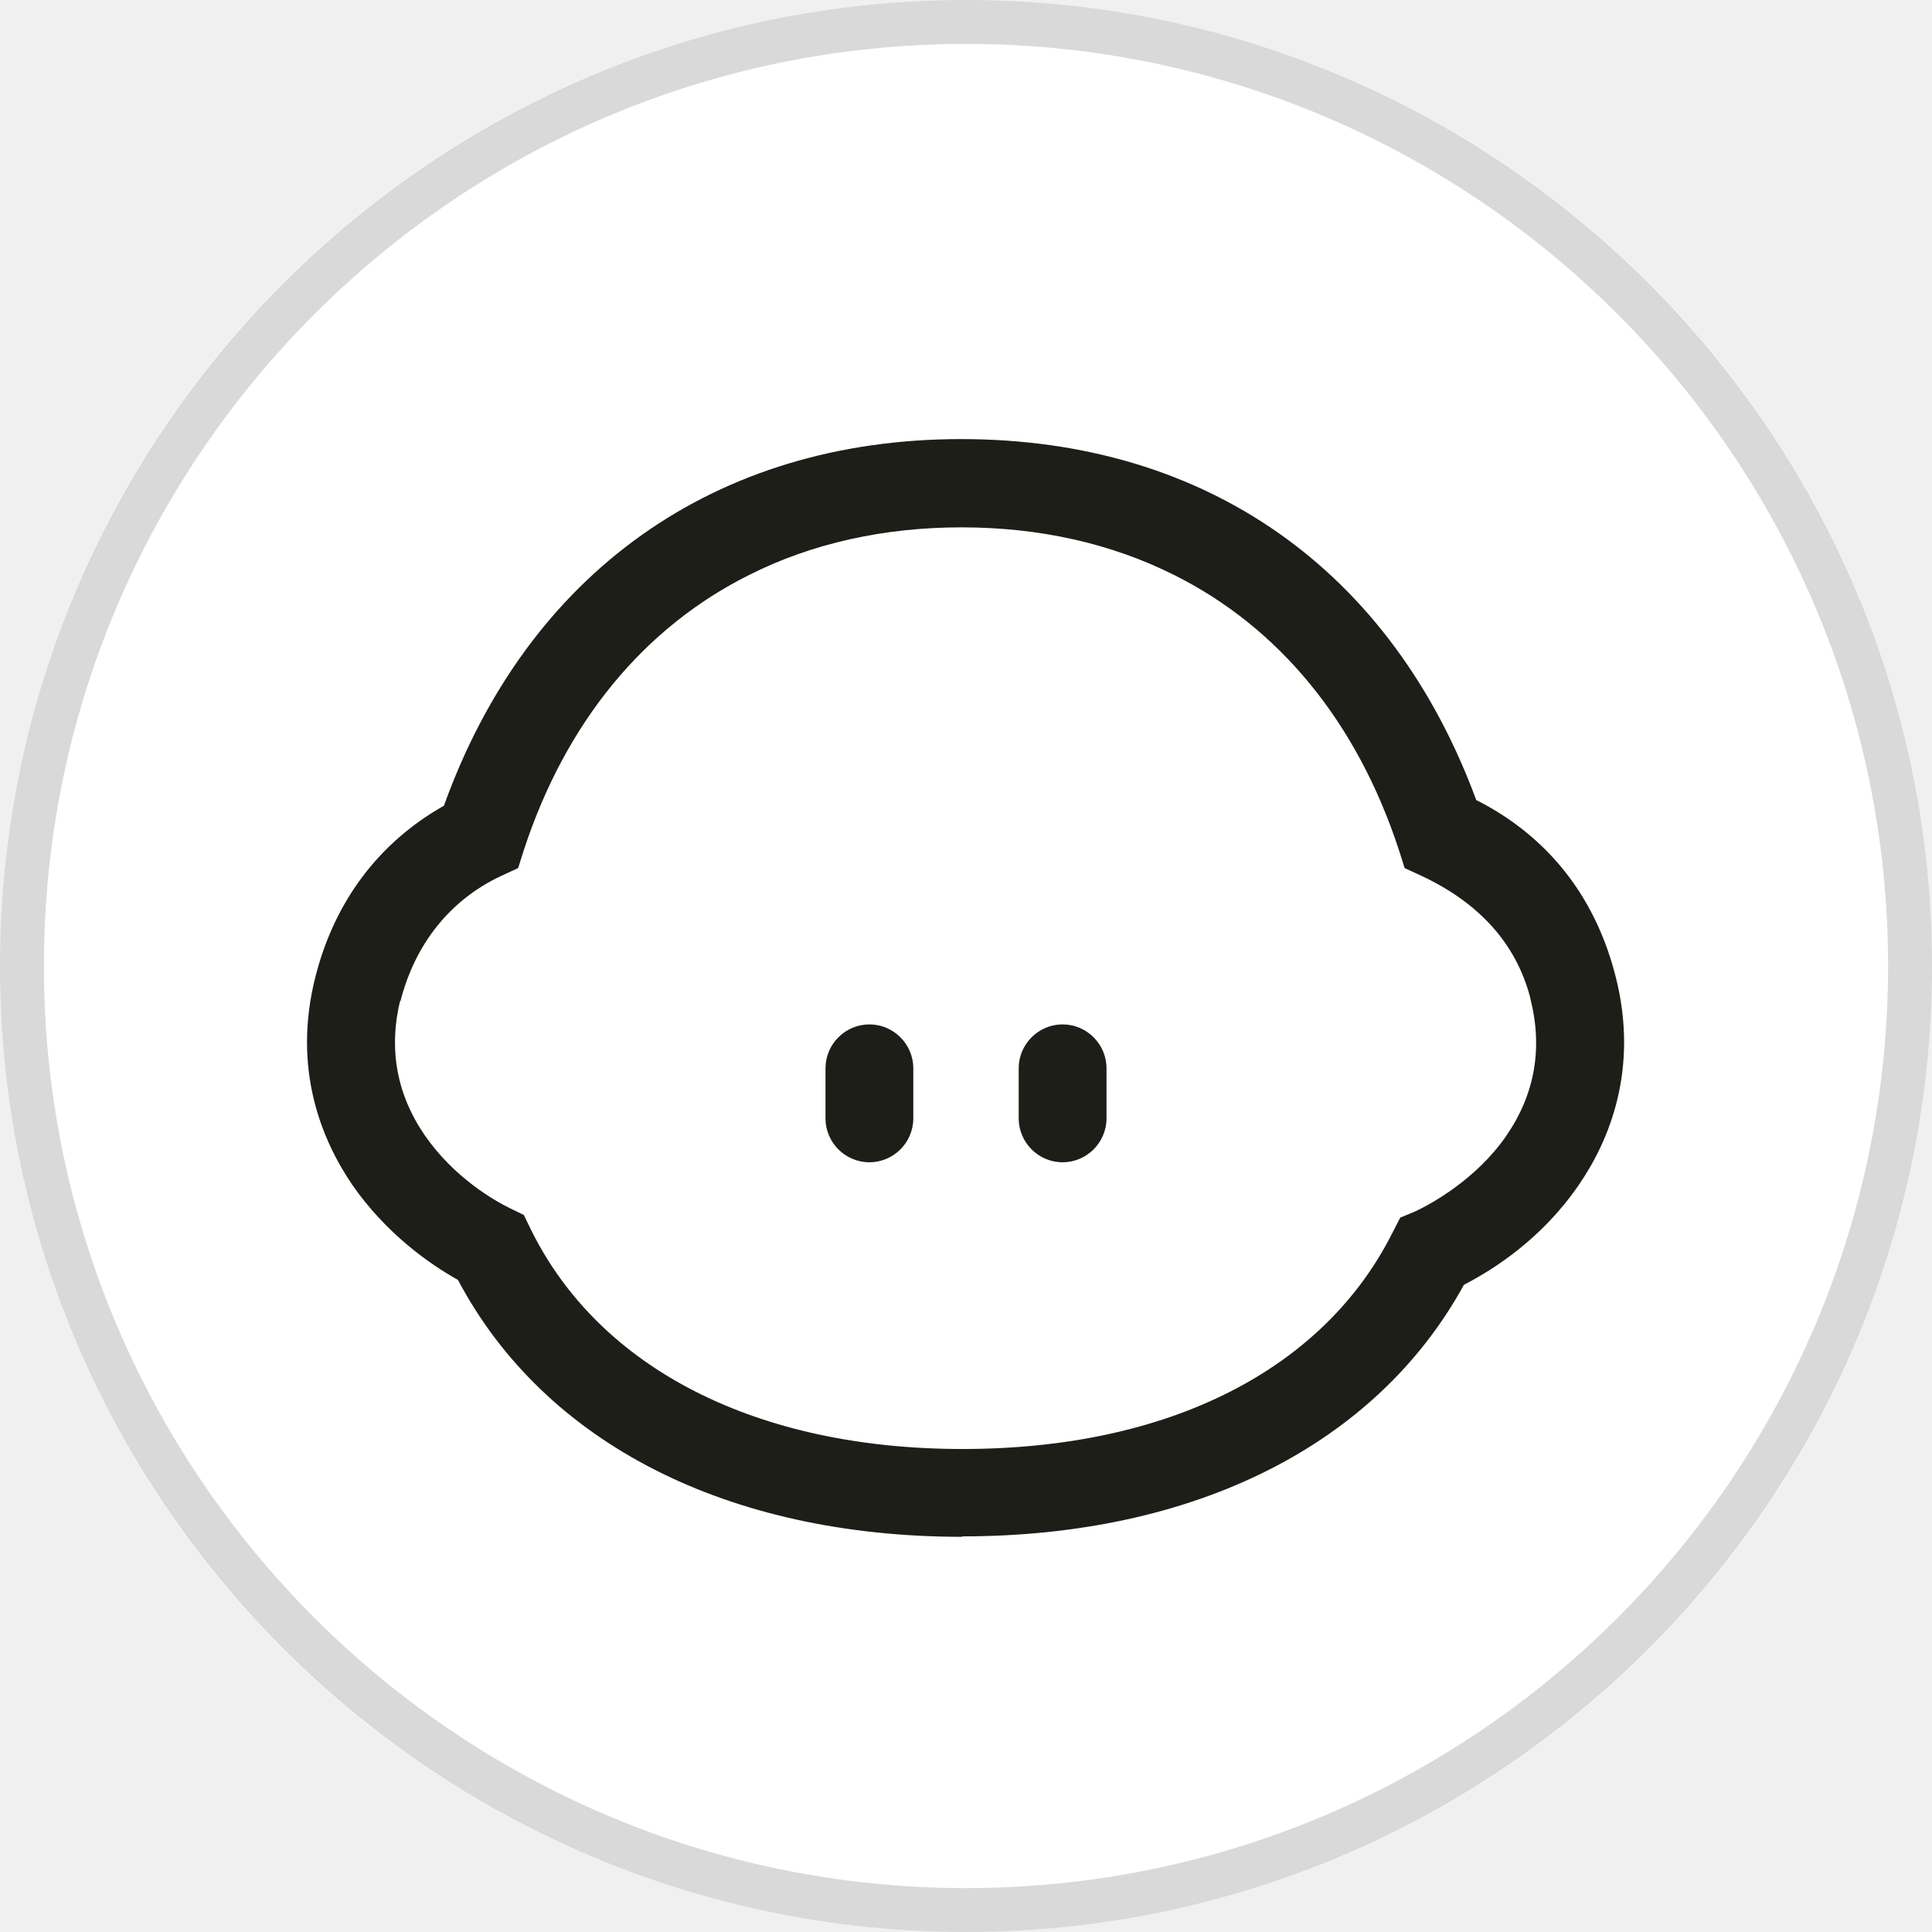
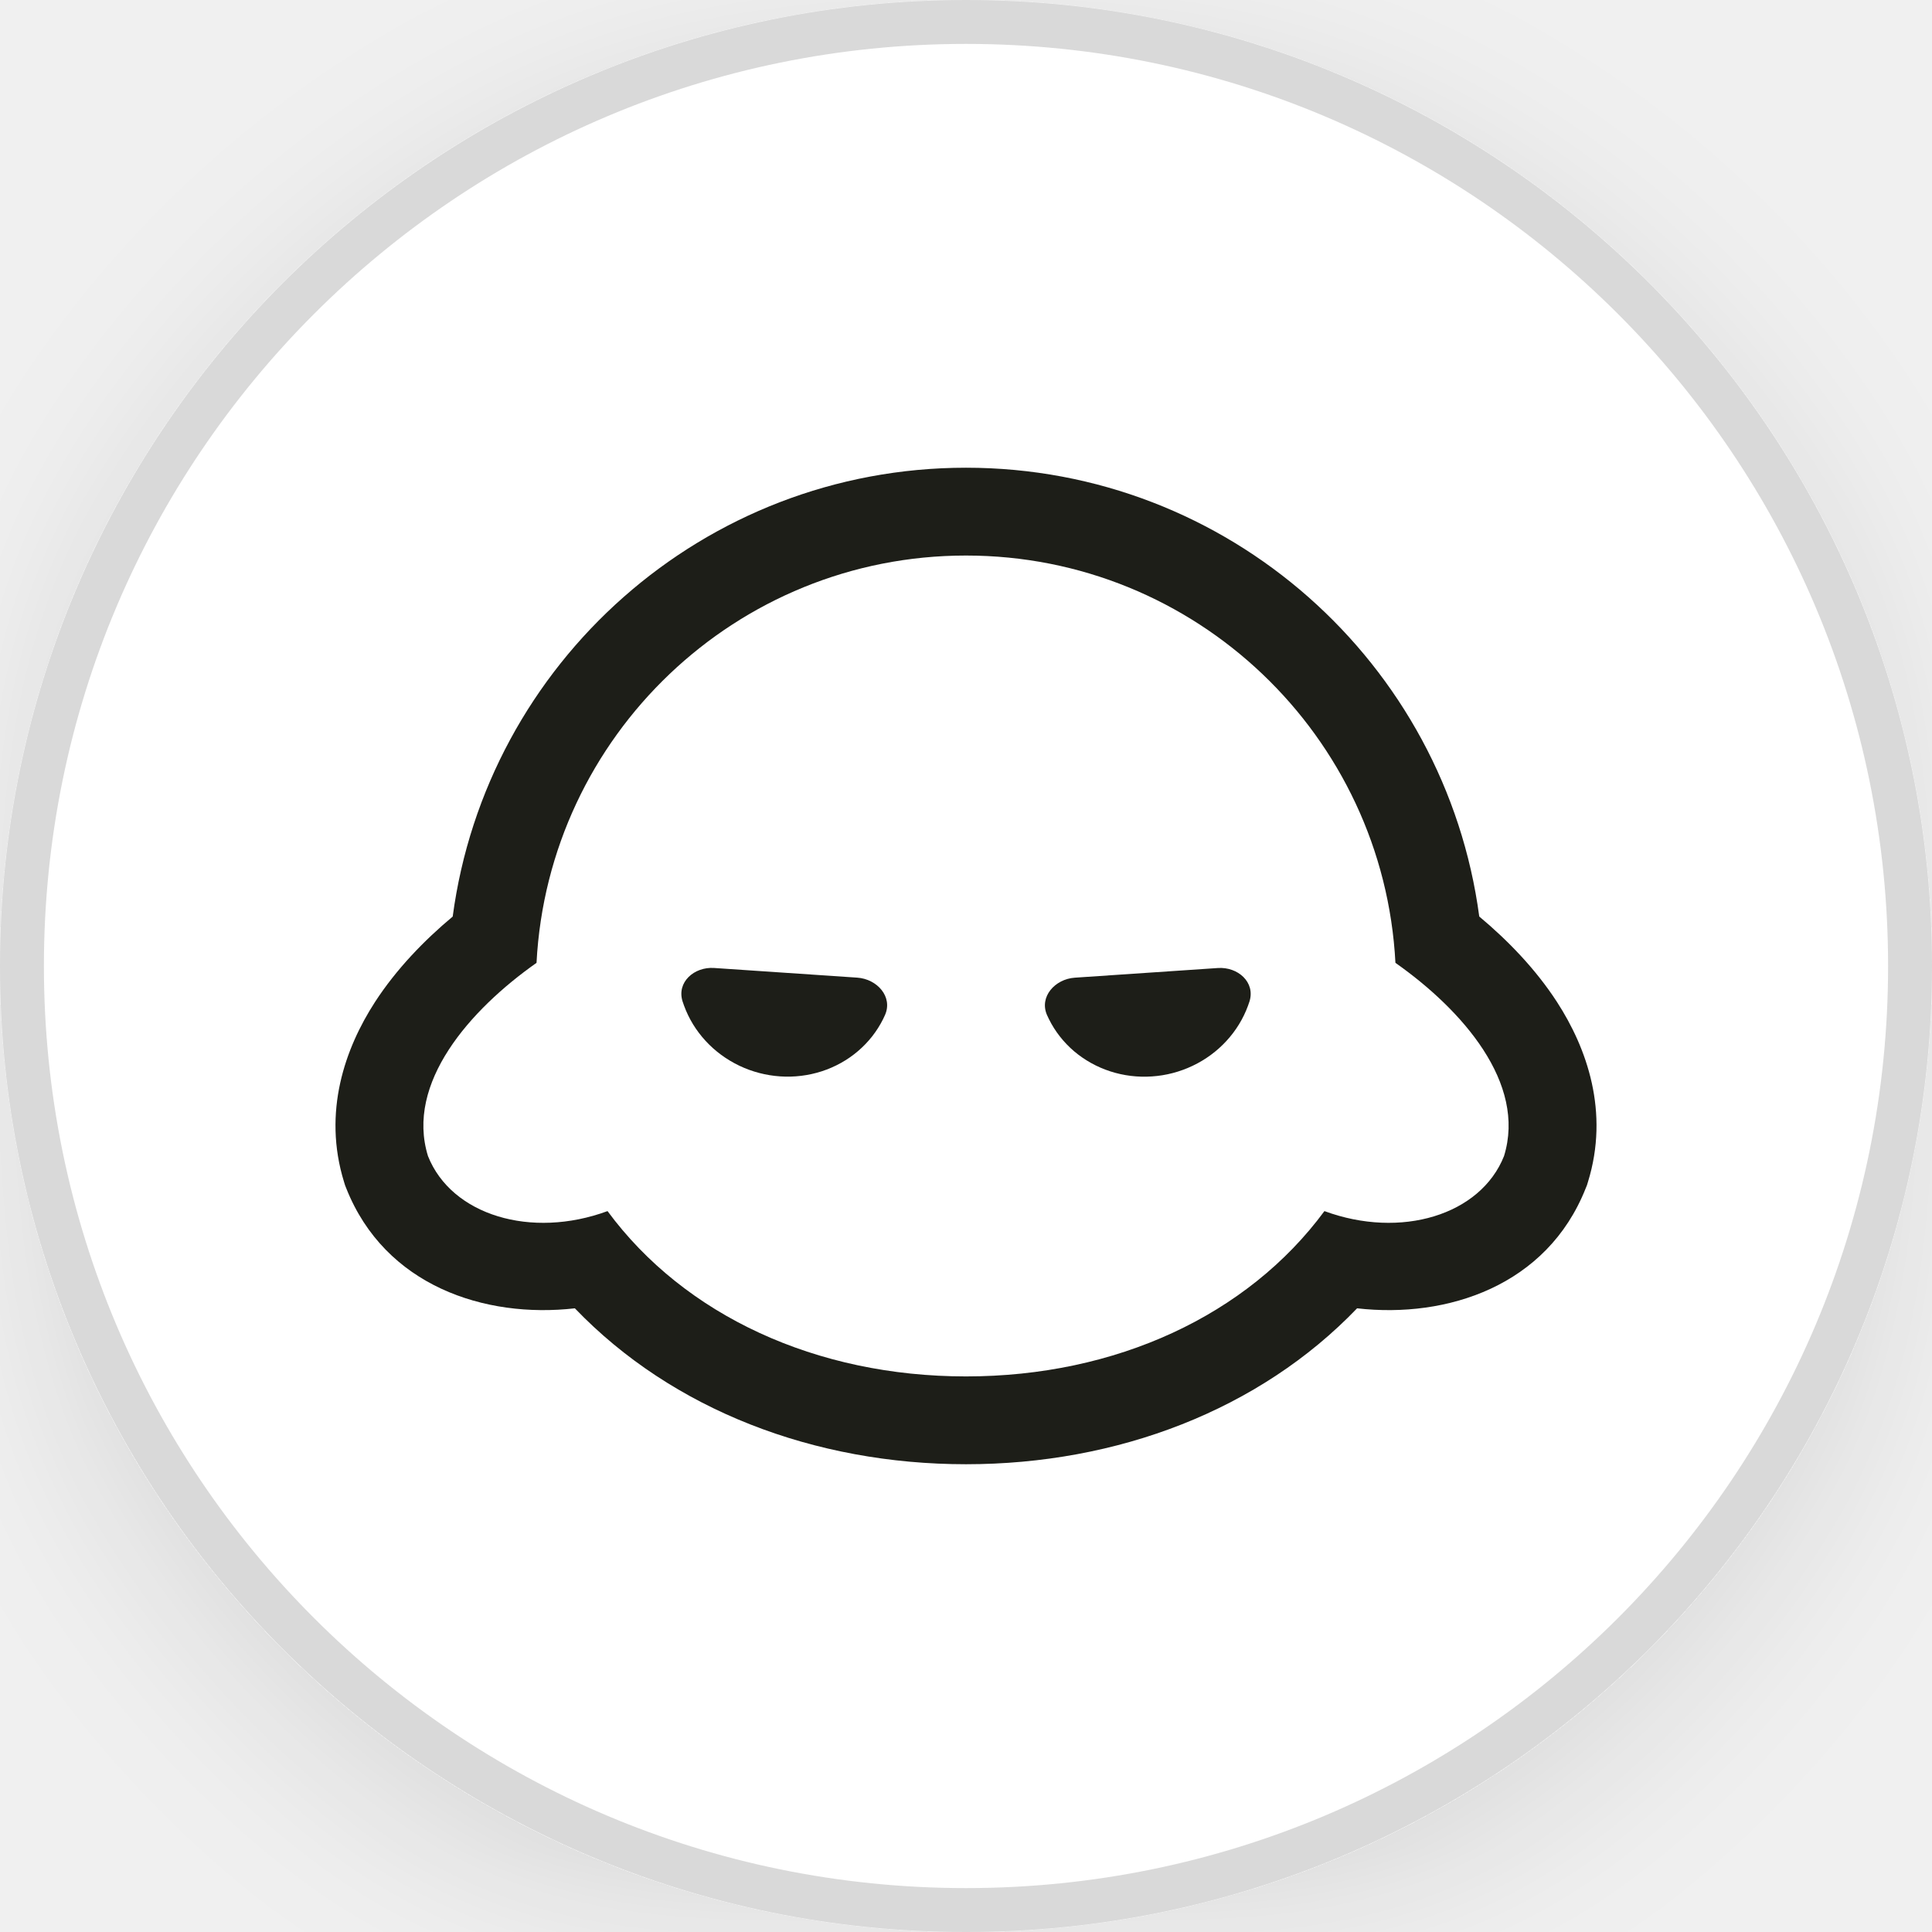
- <svg xmlns="http://www.w3.org/2000/svg" id="_레이어_1" viewBox="0 0 44 44">
+ <svg xmlns="http://www.w3.org/2000/svg" width="44" height="44" viewBox="0 0 44 44" fill="none">
+   <g clip-path="url(#clip0_99_538)">
+     <g filter="url(#filter0_d_99_538)">
+       <g clip-path="url(#clip1_99_538)">
+         <rect width="44" height="44" rx="22" fill="white" />
+       </g>
+       <rect x="0.5" y="0.5" width="43" height="43" rx="21.5" stroke="black" stroke-opacity="0.15" />
+     </g>
+     <path fill-rule="evenodd" clip-rule="evenodd" d="M9.747 26.329C9.233 24.668 10.696 23.001 12.219 21.928C12.489 16.76 16.765 12.652 22 12.652C27.235 12.652 31.51 16.76 31.78 21.928C33.303 23 34.767 24.667 34.253 26.329C33.718 27.675 31.903 28.223 30.163 27.582C28.409 29.961 25.408 31.347 22 31.347C18.592 31.347 15.59 29.961 13.836 27.582C12.097 28.223 10.282 27.675 9.747 26.329ZM13.092 29.796C11.04 30.03 8.769 29.283 7.888 27.068L7.859 26.995L7.836 26.92C7.342 25.324 7.86 23.87 8.541 22.819C9.028 22.069 9.662 21.415 10.31 20.874C11.079 15.103 16.019 10.652 22 10.652C27.98 10.652 32.92 15.103 33.689 20.873C34.337 21.414 34.972 22.068 35.459 22.819C36.14 23.869 36.658 25.324 36.164 26.92L36.141 26.995L36.111 27.068C35.231 29.283 32.959 30.03 30.907 29.796C28.686 32.109 25.453 33.347 22 33.347C18.546 33.347 15.313 32.109 13.092 29.796Z" fill="#1D1E18" />
+     <path d="M16.264 22.045C15.809 22.014 15.407 22.369 15.545 22.806C15.556 22.839 15.567 22.872 15.579 22.904C15.687 23.199 15.853 23.471 16.07 23.706C16.285 23.94 16.547 24.132 16.838 24.271C17.129 24.41 17.445 24.492 17.767 24.514C18.089 24.536 18.411 24.496 18.715 24.398C19.019 24.299 19.299 24.144 19.538 23.94C19.778 23.736 19.972 23.489 20.111 23.211C20.126 23.18 20.141 23.149 20.155 23.117C20.339 22.702 19.977 22.296 19.522 22.265L17.893 22.155L16.264 22.045Z" fill="#1D1E18" />
+     <path d="M24.479 22.266C24.024 22.297 23.662 22.704 23.846 23.119C23.86 23.15 23.874 23.181 23.89 23.212C24.028 23.49 24.223 23.738 24.462 23.942C24.702 24.145 24.982 24.301 25.285 24.399C25.589 24.498 25.912 24.537 26.234 24.515C26.556 24.494 26.872 24.411 27.163 24.272C27.454 24.134 27.715 23.942 27.931 23.707C28.147 23.473 28.314 23.201 28.422 22.906C28.434 22.873 28.445 22.84 28.456 22.808C28.594 22.371 28.192 22.015 27.736 22.046L26.108 22.156L24.479 22.266Z" fill="#1D1E18" />
+   </g>
  <defs>
-     <style>.cls-1{fill:none;}.cls-2{clip-path:url(#clippath);}.cls-3{fill:#fff;}.cls-4{fill:#1d1e18;}.cls-5{opacity:.15;}</style>
-     <clipPath id="clippath">
-       <path class="cls-1" d="m22,0h0c12.15,0,22,9.85,22,22h0c0,12.15-9.85,22-22,22h0C9.85,44,0,34.15,0,22h0C0,9.85,9.85,0,22,0Z" />
+     <filter id="filter0_d_99_538" x="-4" y="-3" width="52" height="52" filterUnits="userSpaceOnUse" color-interpolation-filters="sRGB">
+       <feFlood flood-opacity="0" result="BackgroundImageFix" />
+       <feColorMatrix in="SourceAlpha" type="matrix" values="0 0 0 0 0 0 0 0 0 0 0 0 0 0 0 0 0 0 127 0" result="hardAlpha" />
+       <feOffset dy="1" />
+       <feGaussianBlur stdDeviation="2" />
+       <feComposite in2="hardAlpha" operator="out" />
+       <feColorMatrix type="matrix" values="0 0 0 0 0 0 0 0 0 0 0 0 0 0 0 0 0 0 0.1 0" />
+       <feBlend mode="normal" in2="BackgroundImageFix" result="effect1_dropShadow_99_538" />
+       <feBlend mode="normal" in="SourceGraphic" in2="effect1_dropShadow_99_538" result="shape" />
+     </filter>
+     <clipPath id="clip0_99_538">
+       <rect width="44" height="44" fill="white" />
+     </clipPath>
+     <clipPath id="clip1_99_538">
+       <rect width="44" height="44" rx="22" fill="white" />
    </clipPath>
  </defs>
-   <g class="cls-2">
-     <path class="cls-3" d="m22,0h0c12.15,0,22,9.85,22,22h0c0,12.15-9.85,22-22,22h0C9.85,44,0,34.15,0,22h0C0,9.85,9.85,0,22,0Z" />
-     <path class="cls-4" d="m19.8,23.33h0c.55,0,1,.45,1,1v1.14c0,.55-.45,1-1,1h0c-.55,0-1-.45-1-1v-1.14c0-.55.45-1,1-1Z" />
-     <path class="cls-4" d="m24.2,23.33h0c.55,0,1,.45,1,1v1.14c0,.55-.45,1-1,1h0c-.55,0-1-.45-1-1v-1.14c0-.55.45-1,1-1Z" />
-     <path class="cls-4" d="m21.92,35c-5.35,0-9.52-2.13-11.49-5.85-.66-.37-1.64-1.06-2.41-2.17-.68-1-1.38-2.63-.83-4.76h0c.44-1.71,1.45-3.04,2.92-3.87,1.91-5.31,6.18-8.35,11.78-8.35s9.8,2.99,11.73,8.22c1.21.61,2.6,1.78,3.17,4,.55,2.13-.15,3.77-.83,4.76-.84,1.23-1.94,1.93-2.62,2.28-2,3.65-6.14,5.73-11.43,5.73Zm-14.37-12.69l1.58.41c-.29,1.13-.11,2.18.54,3.13.66.96,1.58,1.49,1.95,1.67l.31.15.15.31c1.56,3.19,5.15,5.02,9.84,5.02s8.23-1.8,9.8-4.94l.17-.33.34-.14.57,1.02-.57-1.02c.38-.18,1.4-.74,2.08-1.73.65-.95.83-2,.54-3.13,0,0,0,0,0-.01-.32-1.22-1.15-2.15-2.47-2.77l-.39-.18-.13-.41c-.96-2.93-2.74-5.08-5.13-6.27-1.42-.71-3.05-1.08-4.83-1.08s-3.42.37-4.83,1.08c-2.39,1.19-4.18,3.34-5.14,6.27l-.13.41-.39.18c-1.17.55-1.96,1.56-2.29,2.85l-1.56-.48Z" />
-   </g>
-   <path class="cls-5" d="m22,44C9.87,44,0,34.13,0,22S9.87,0,22,0s22,9.87,22,22-9.87,22-22,22Zm0-43C10.42,1,1,10.42,1,22s9.42,21,21,21,21-9.42,21-21S33.58,1,22,1Z" />
</svg>
